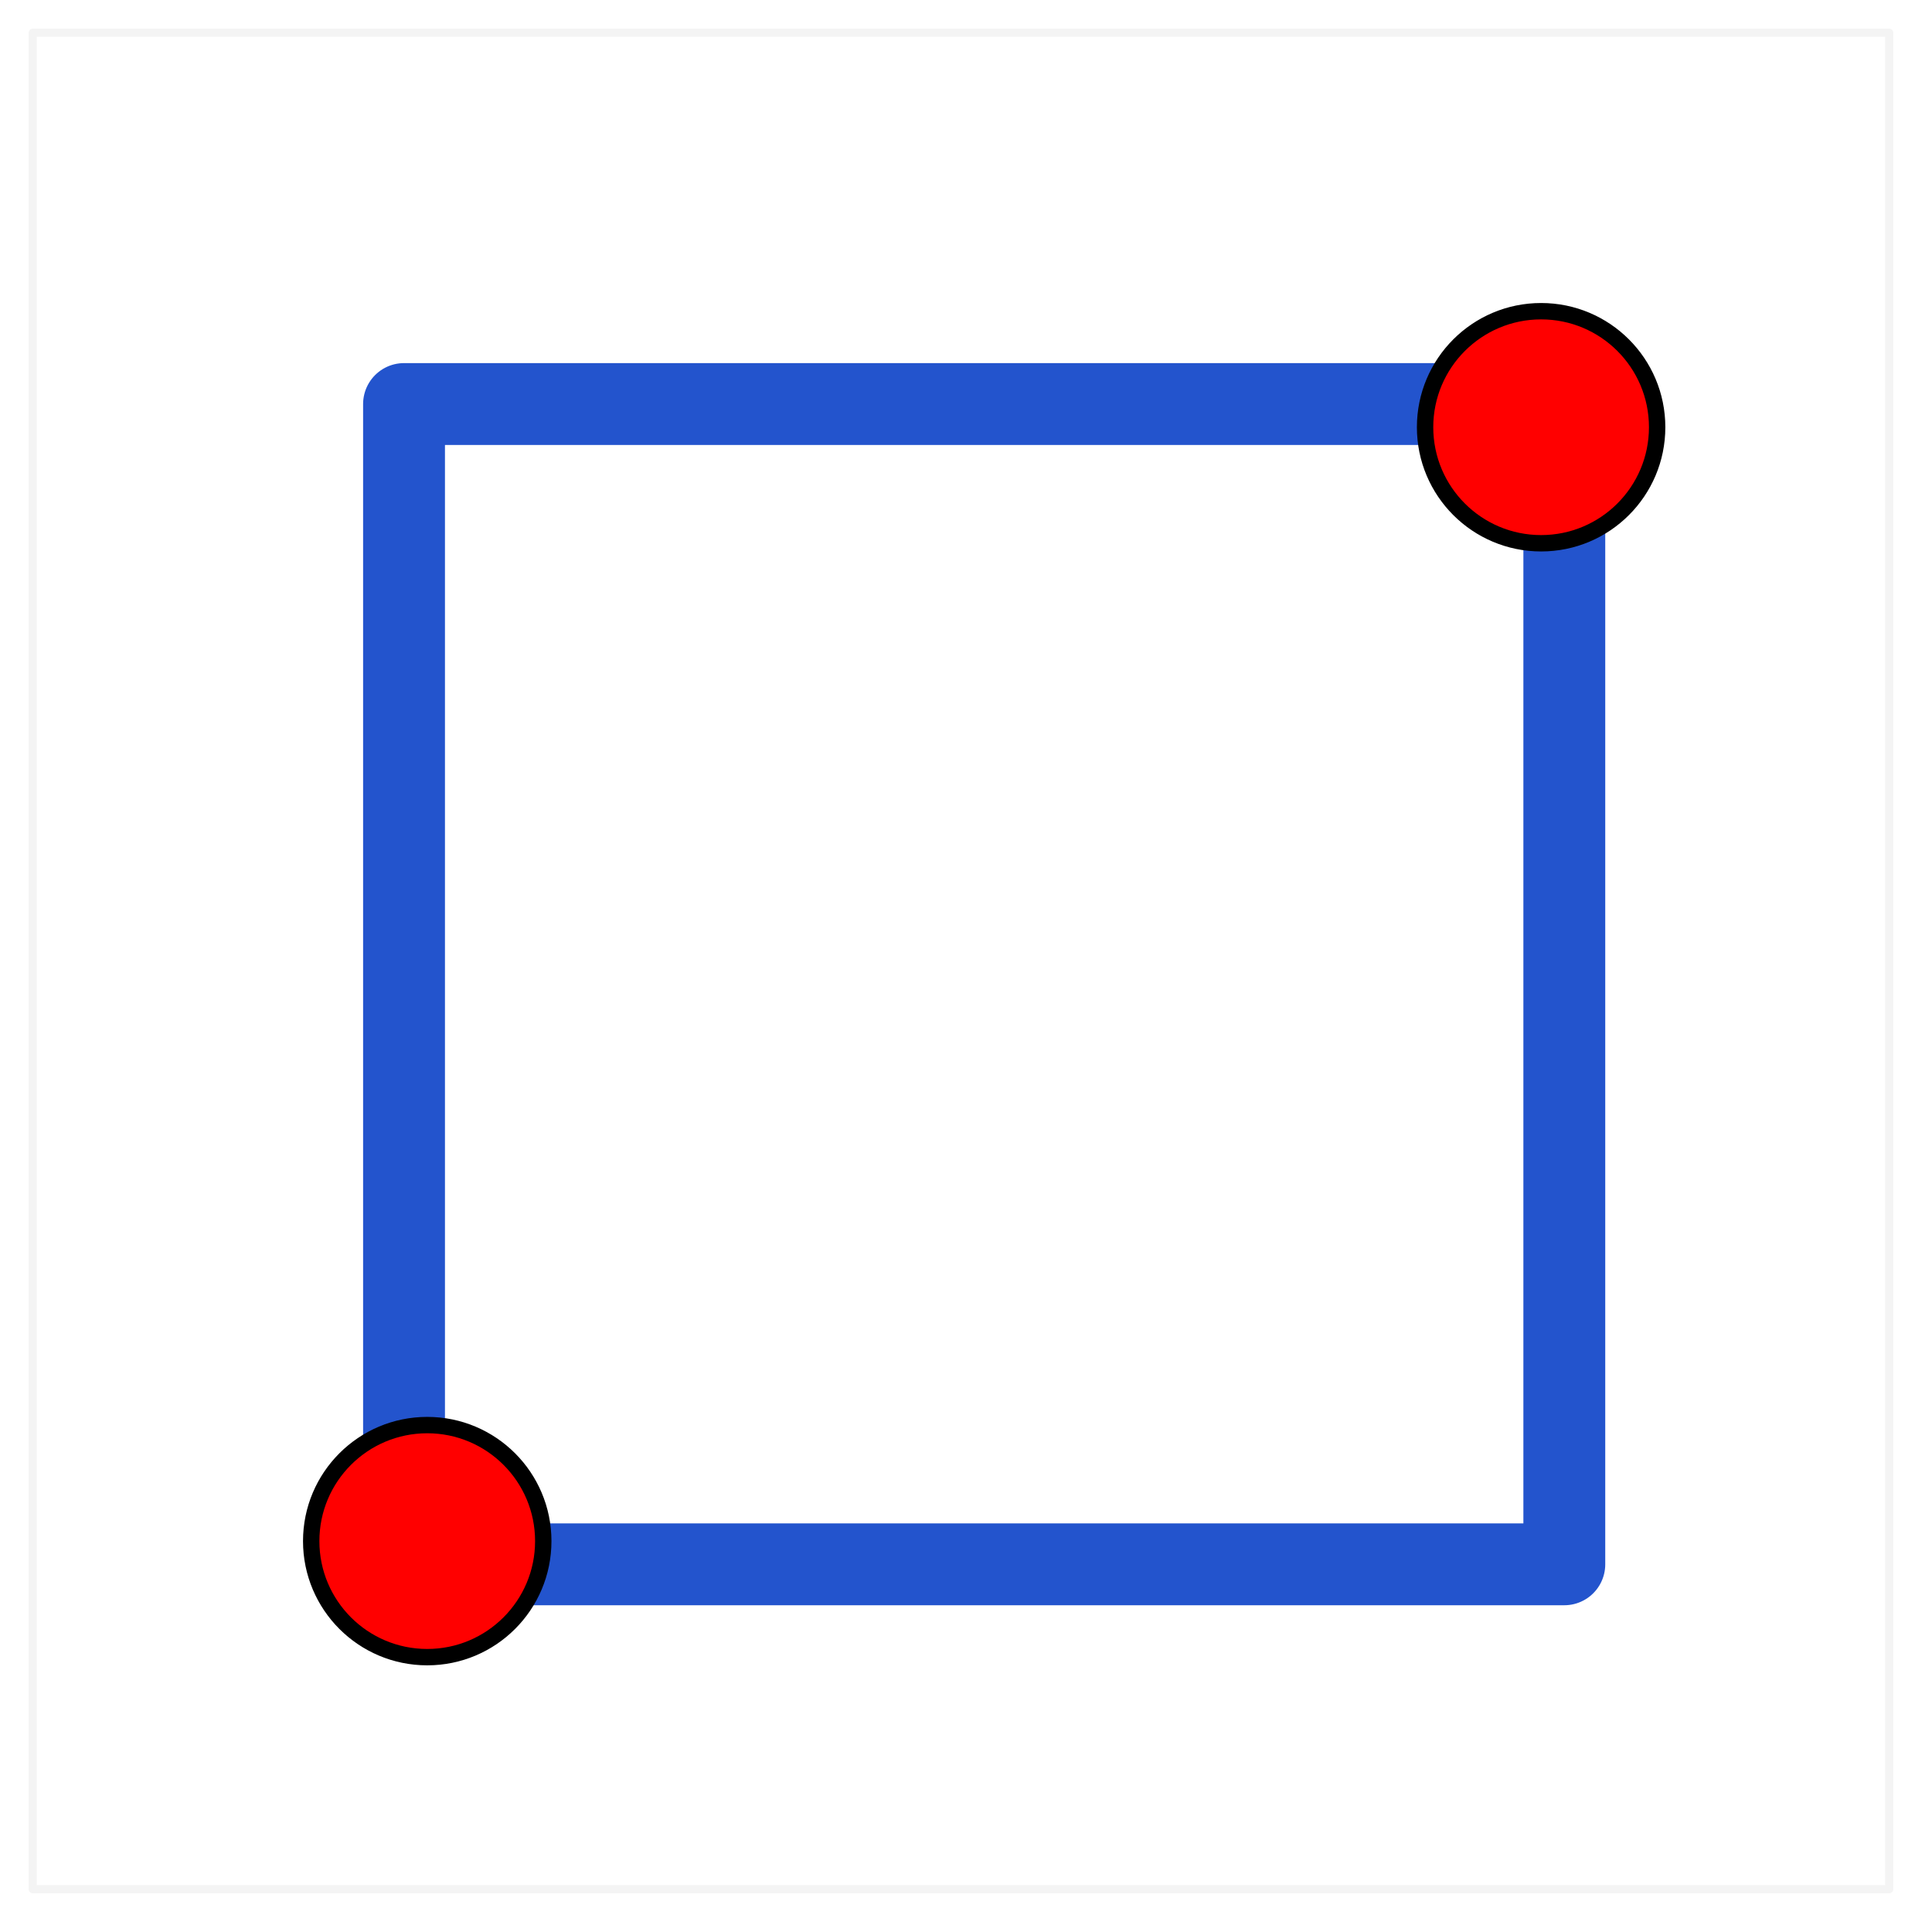
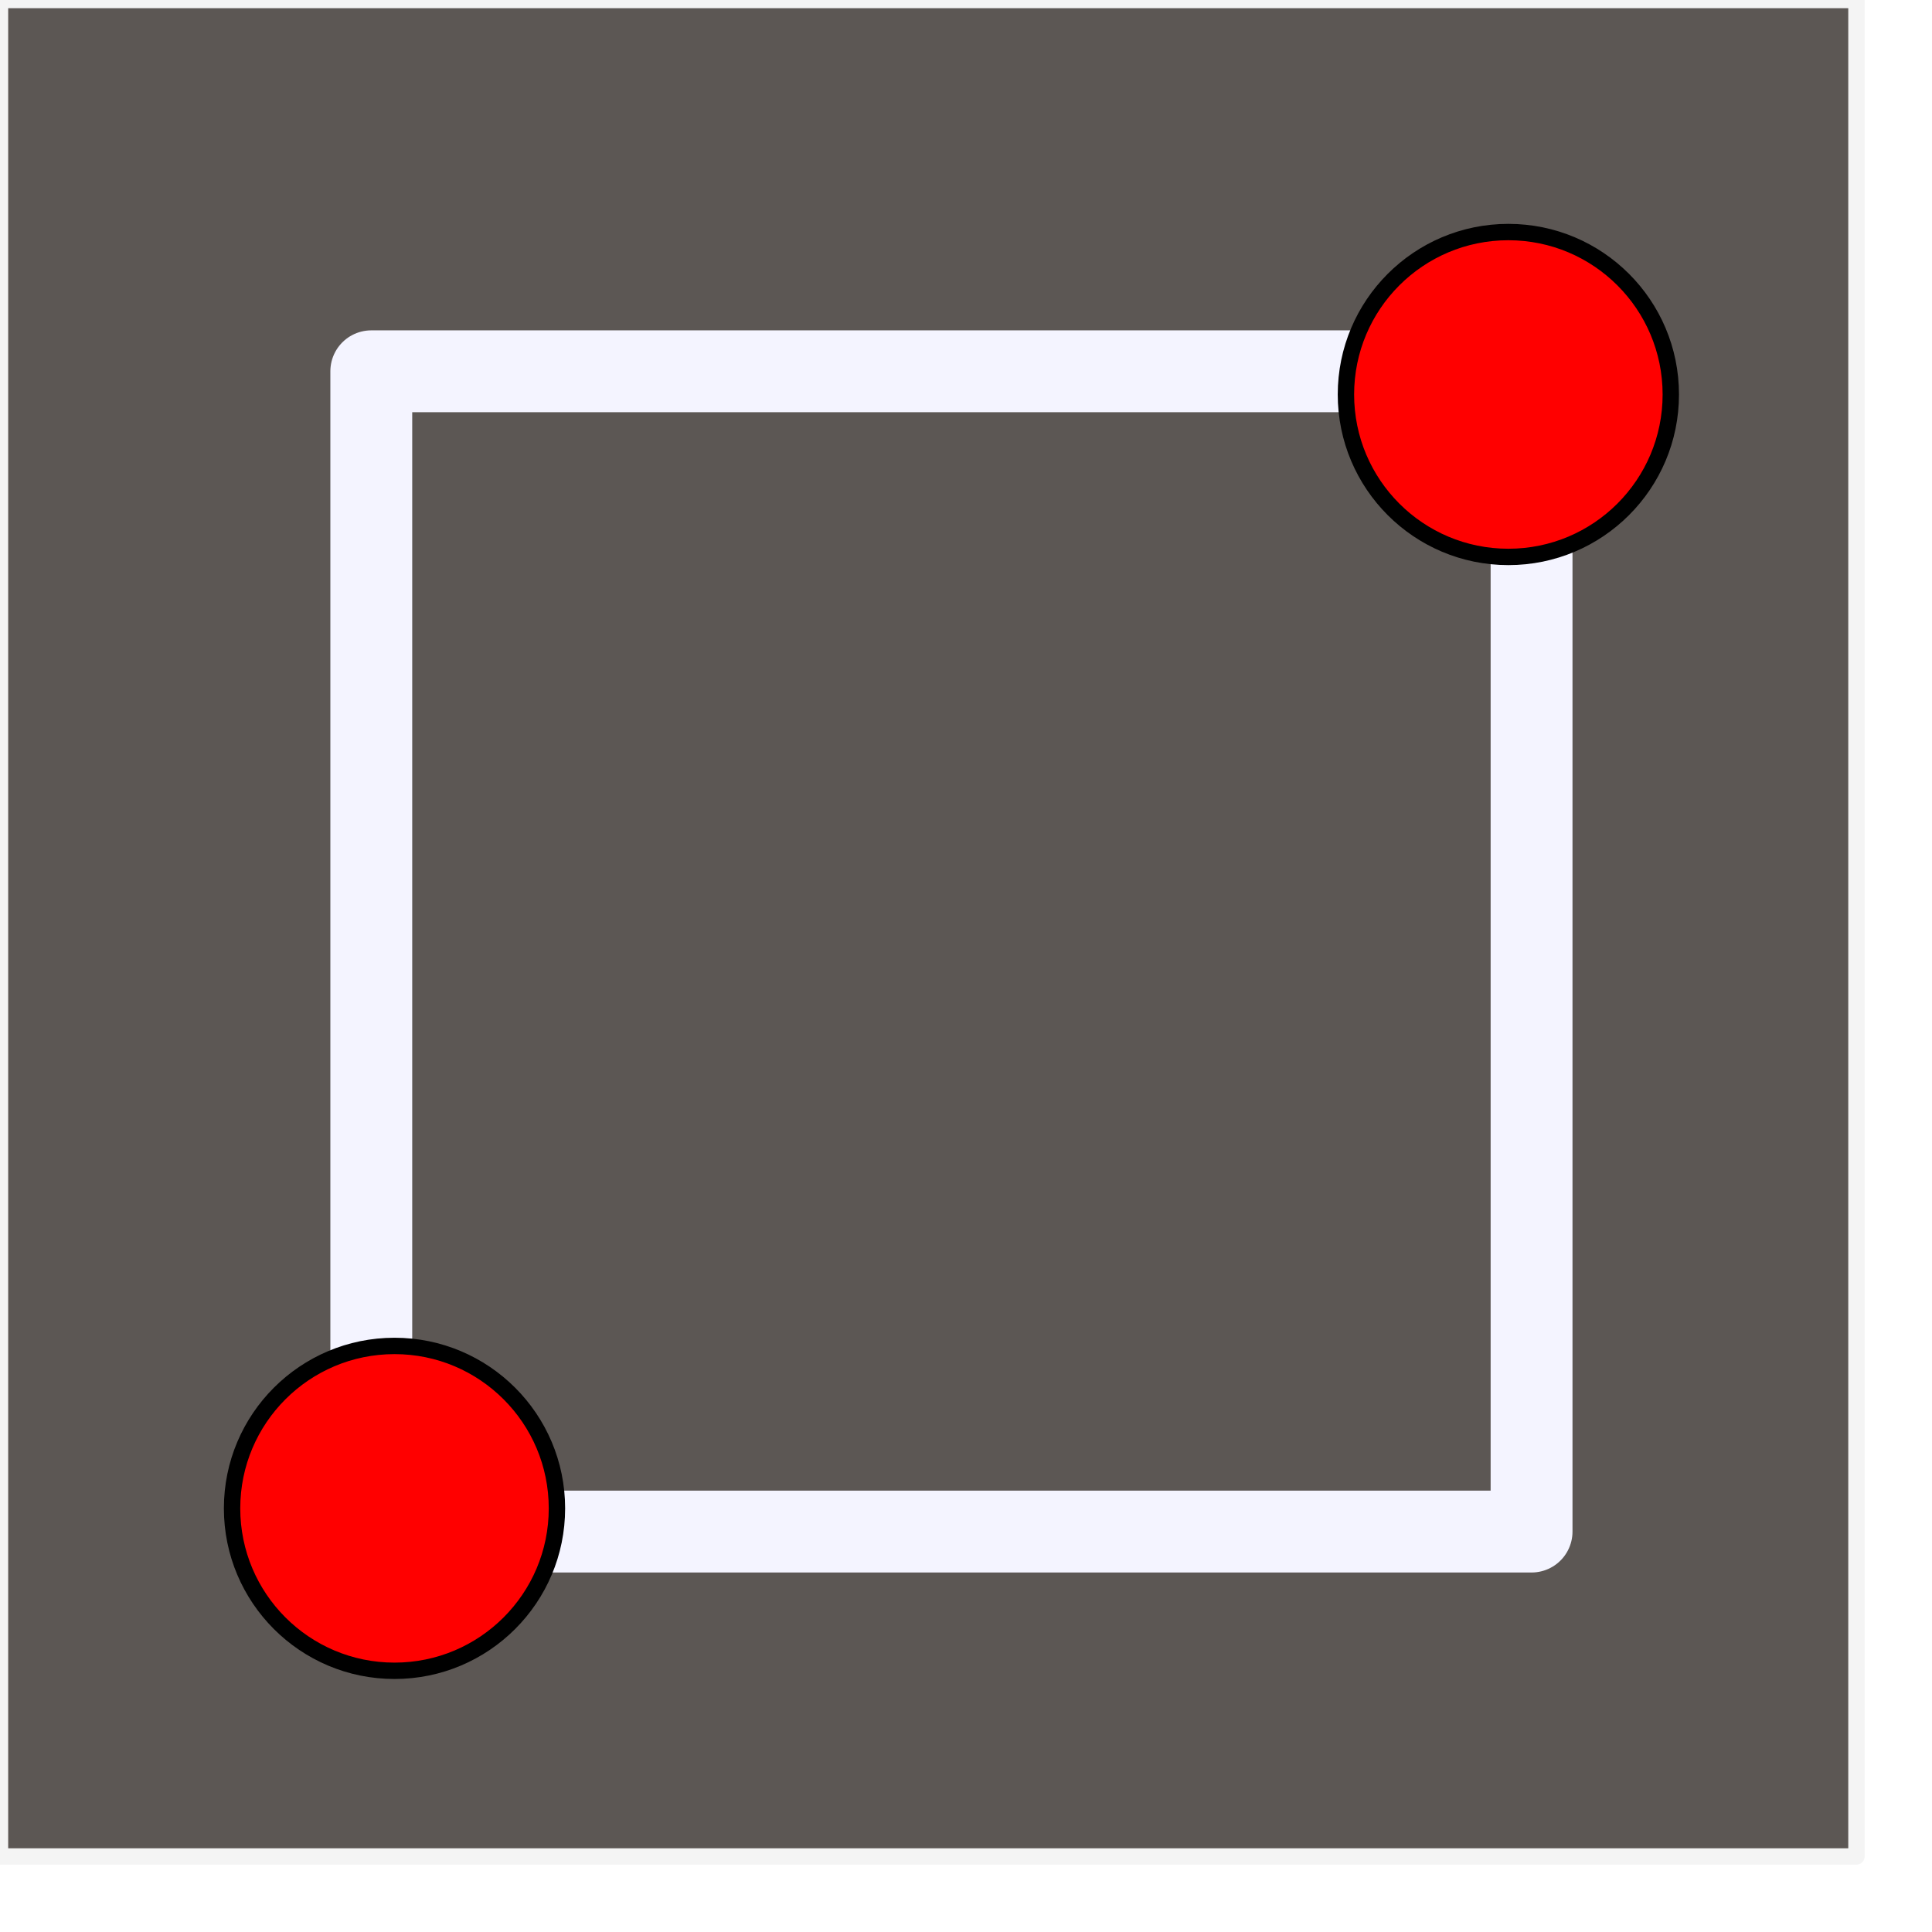
- <svg xmlns="http://www.w3.org/2000/svg" version="1.1" viewBox="-2 -2 118 118" width="118pt" height="118pt">
-   <defs />
-   <g stroke="none" stroke-opacity="1" stroke-dasharray="none" fill="none" fill-opacity="1">
+ <svg xmlns="http://www.w3.org/2000/svg" version="1.1" id="Layer_1" x="0px" y="0px" width="118px" height="118px" viewBox="0 0 118 118" enable-background="new 0 0 118 118" xml:space="preserve">
+   <g>
    <g>
-       <rect x="0" y="0" width="113.386" height="113.386" stroke="#f4f4f4" stroke-linecap="round" stroke-linejoin="round" stroke-width=".5" />
-       <rect x="22.677" y="22.677" width="70.866" height="70.866" stroke="#2354cd" stroke-linecap="round" stroke-linejoin="round" stroke-width="5" />
-       <circle cx="24.094" cy="92.126" r="7.087" fill="red" />
-       <circle cx="24.094" cy="92.126" r="7.087" stroke="black" stroke-linecap="round" stroke-linejoin="round" stroke-width="1" />
-       <circle cx="92.126" cy="24.094" r="7.087" fill="red" />
-       <circle cx="92.126" cy="24.094" r="7.087" stroke="black" stroke-linecap="round" stroke-linejoin="round" stroke-width="1" />
+       <rect fill="#5C5754" width="113.386" height="113.386" />
+       <rect fill="none" stroke="#F4F4F4" stroke-linecap="round" stroke-linejoin="round" width="113.386" height="113.386" />
+       <rect x="22.677" y="22.677" fill="none" stroke="#F4F4FF" stroke-width="5" stroke-linecap="round" stroke-linejoin="round" width="70.866" height="70.866" />
+       <circle fill="#FF0000" cx="24.095" cy="92.126" r="9.921" />
+       <circle fill="none" stroke="#000000" stroke-linecap="round" stroke-linejoin="round" cx="24.095" cy="92.126" r="9.921" />
+       <circle fill="#FF0000" cx="92.126" cy="24.094" r="9.921" />
+       <circle fill="none" stroke="#000000" stroke-linecap="round" stroke-linejoin="round" cx="92.126" cy="24.094" r="9.921" />
    </g>
  </g>
</svg>
